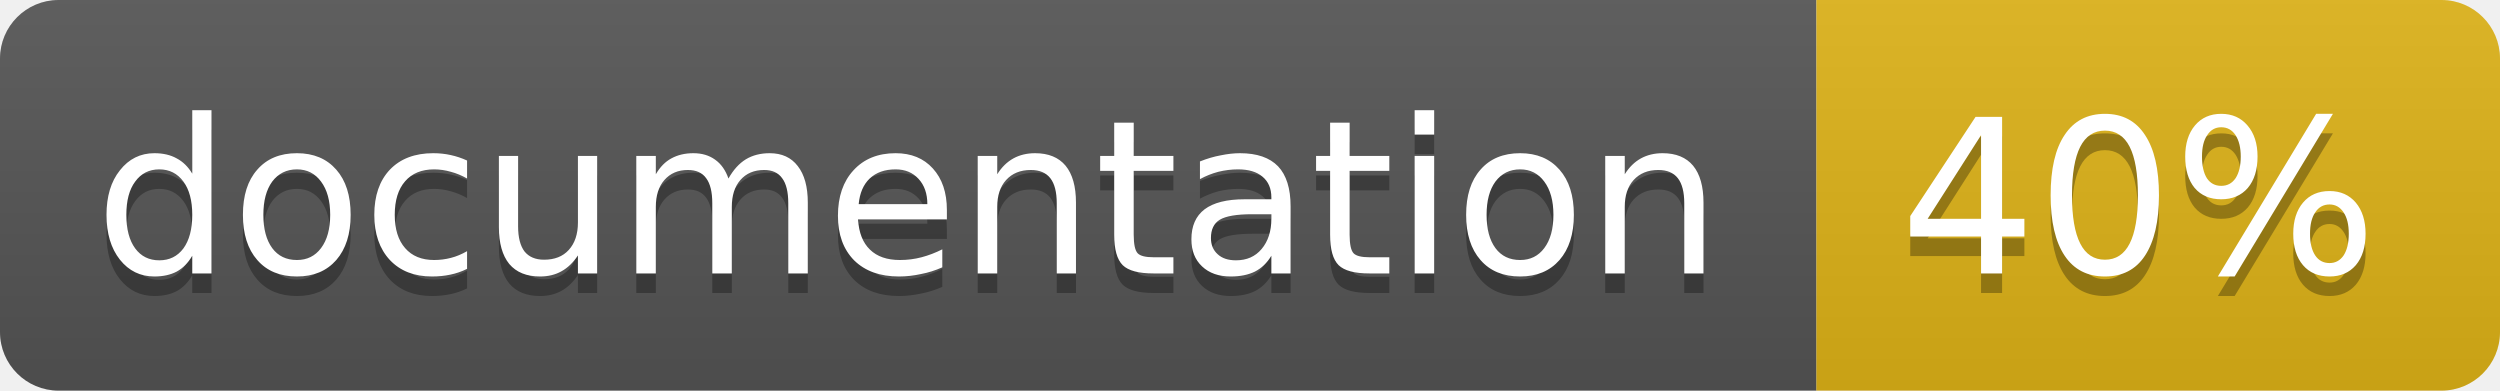
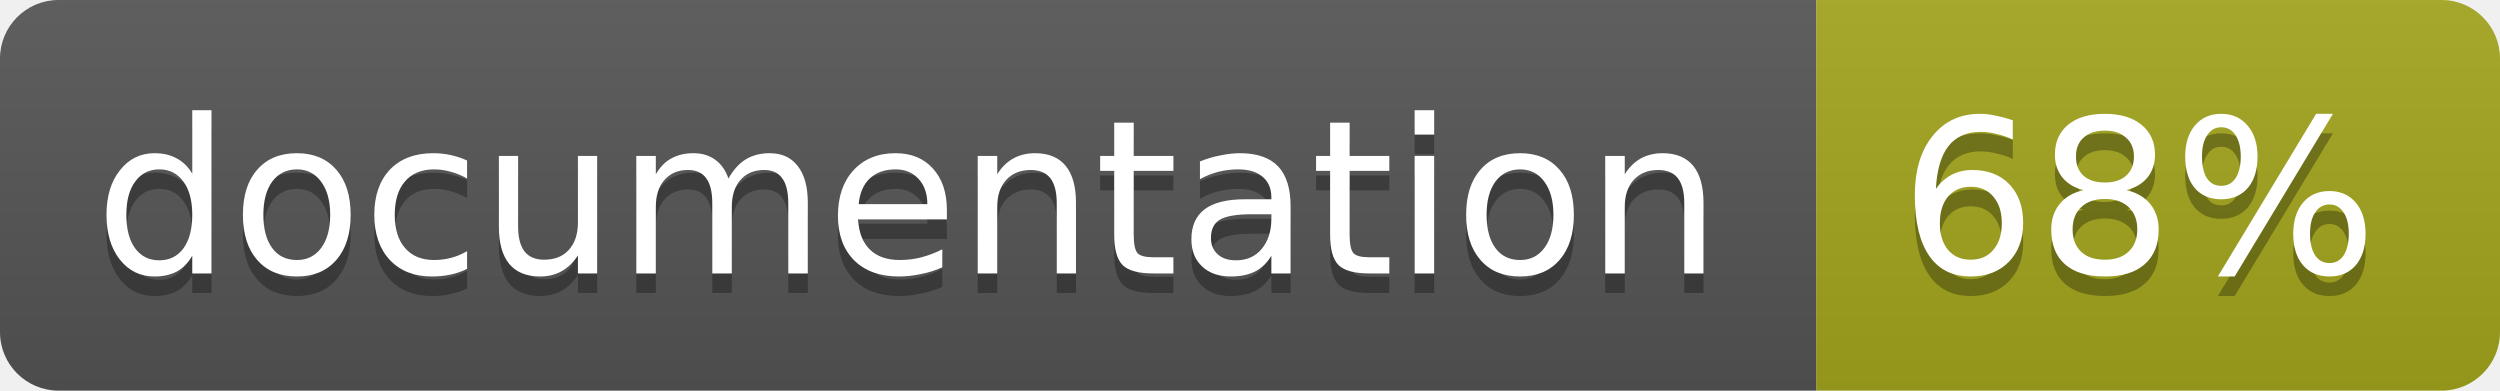
<svg xmlns="http://www.w3.org/2000/svg" width="128" height="20">
  <linearGradient id="b" x2="0" y2="100%">
    <stop offset="0" stop-color="#bbb" stop-opacity=".1" />
    <stop offset="1" stop-opacity=".1" />
  </linearGradient>
  <clipPath id="a">
    <rect width="128" height="20" rx="3" fill="#fff" />
  </clipPath>
  <g clip-path="url(#a)">
    <path fill="#555" d="M0 0h93v20H0z" />
-     <path fill="#dfb317" d="M93 0h35v20H93z" />
+     <path fill="#a4a61d" d="M93 0h35v20H93z" />
    <path fill="url(#b)" d="M0 0h128v20H0z" />
  </g>
  <g fill="#fff" text-anchor="middle" font-family="DejaVu Sans,Verdana,Geneva,sans-serif" font-size="11">
    <text x="46.5" y="15" fill="#010101" fill-opacity=".3">documentation</text>
    <text x="46.5" y="14">documentation</text>
-     <text x="109.5" y="15" fill="#010101" fill-opacity=".3">40%</text>
-     <text x="109.5" y="14">40%</text>
+     <text x="109.5" y="15" fill="#010101" fill-opacity=".3">68%</text>
+     <text x="109.5" y="14">68%</text>
  </g>
</svg>
